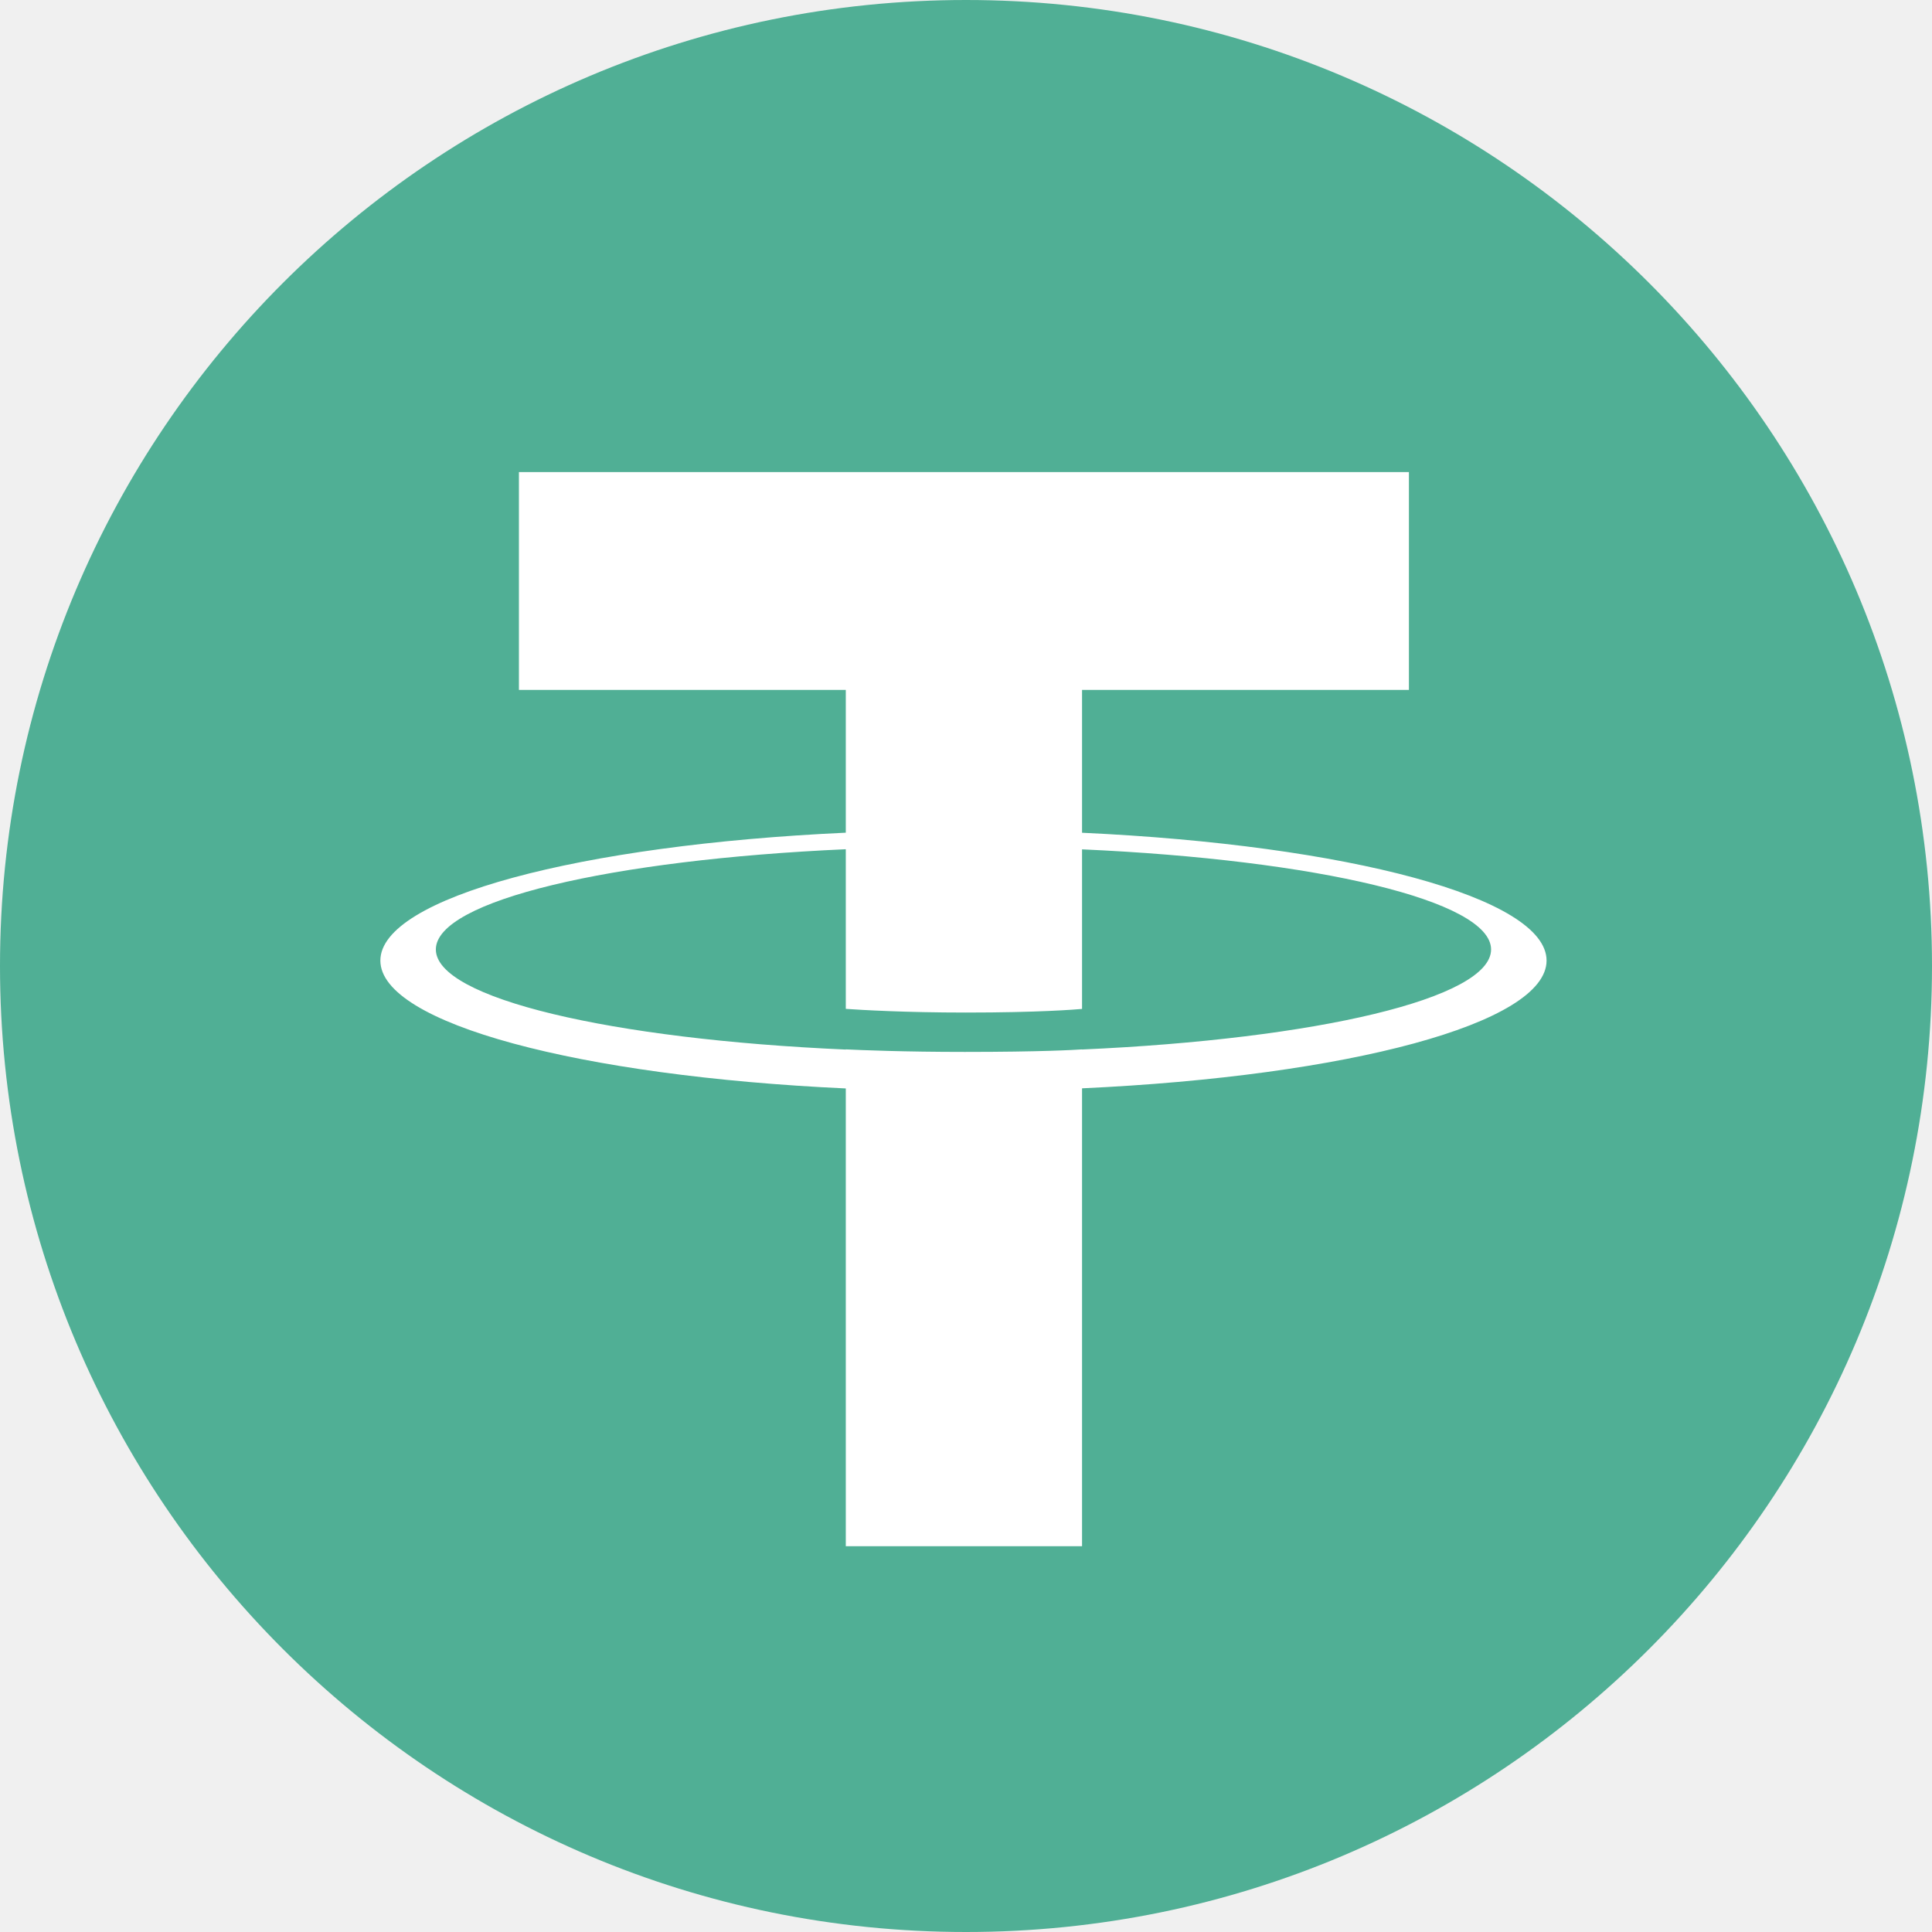
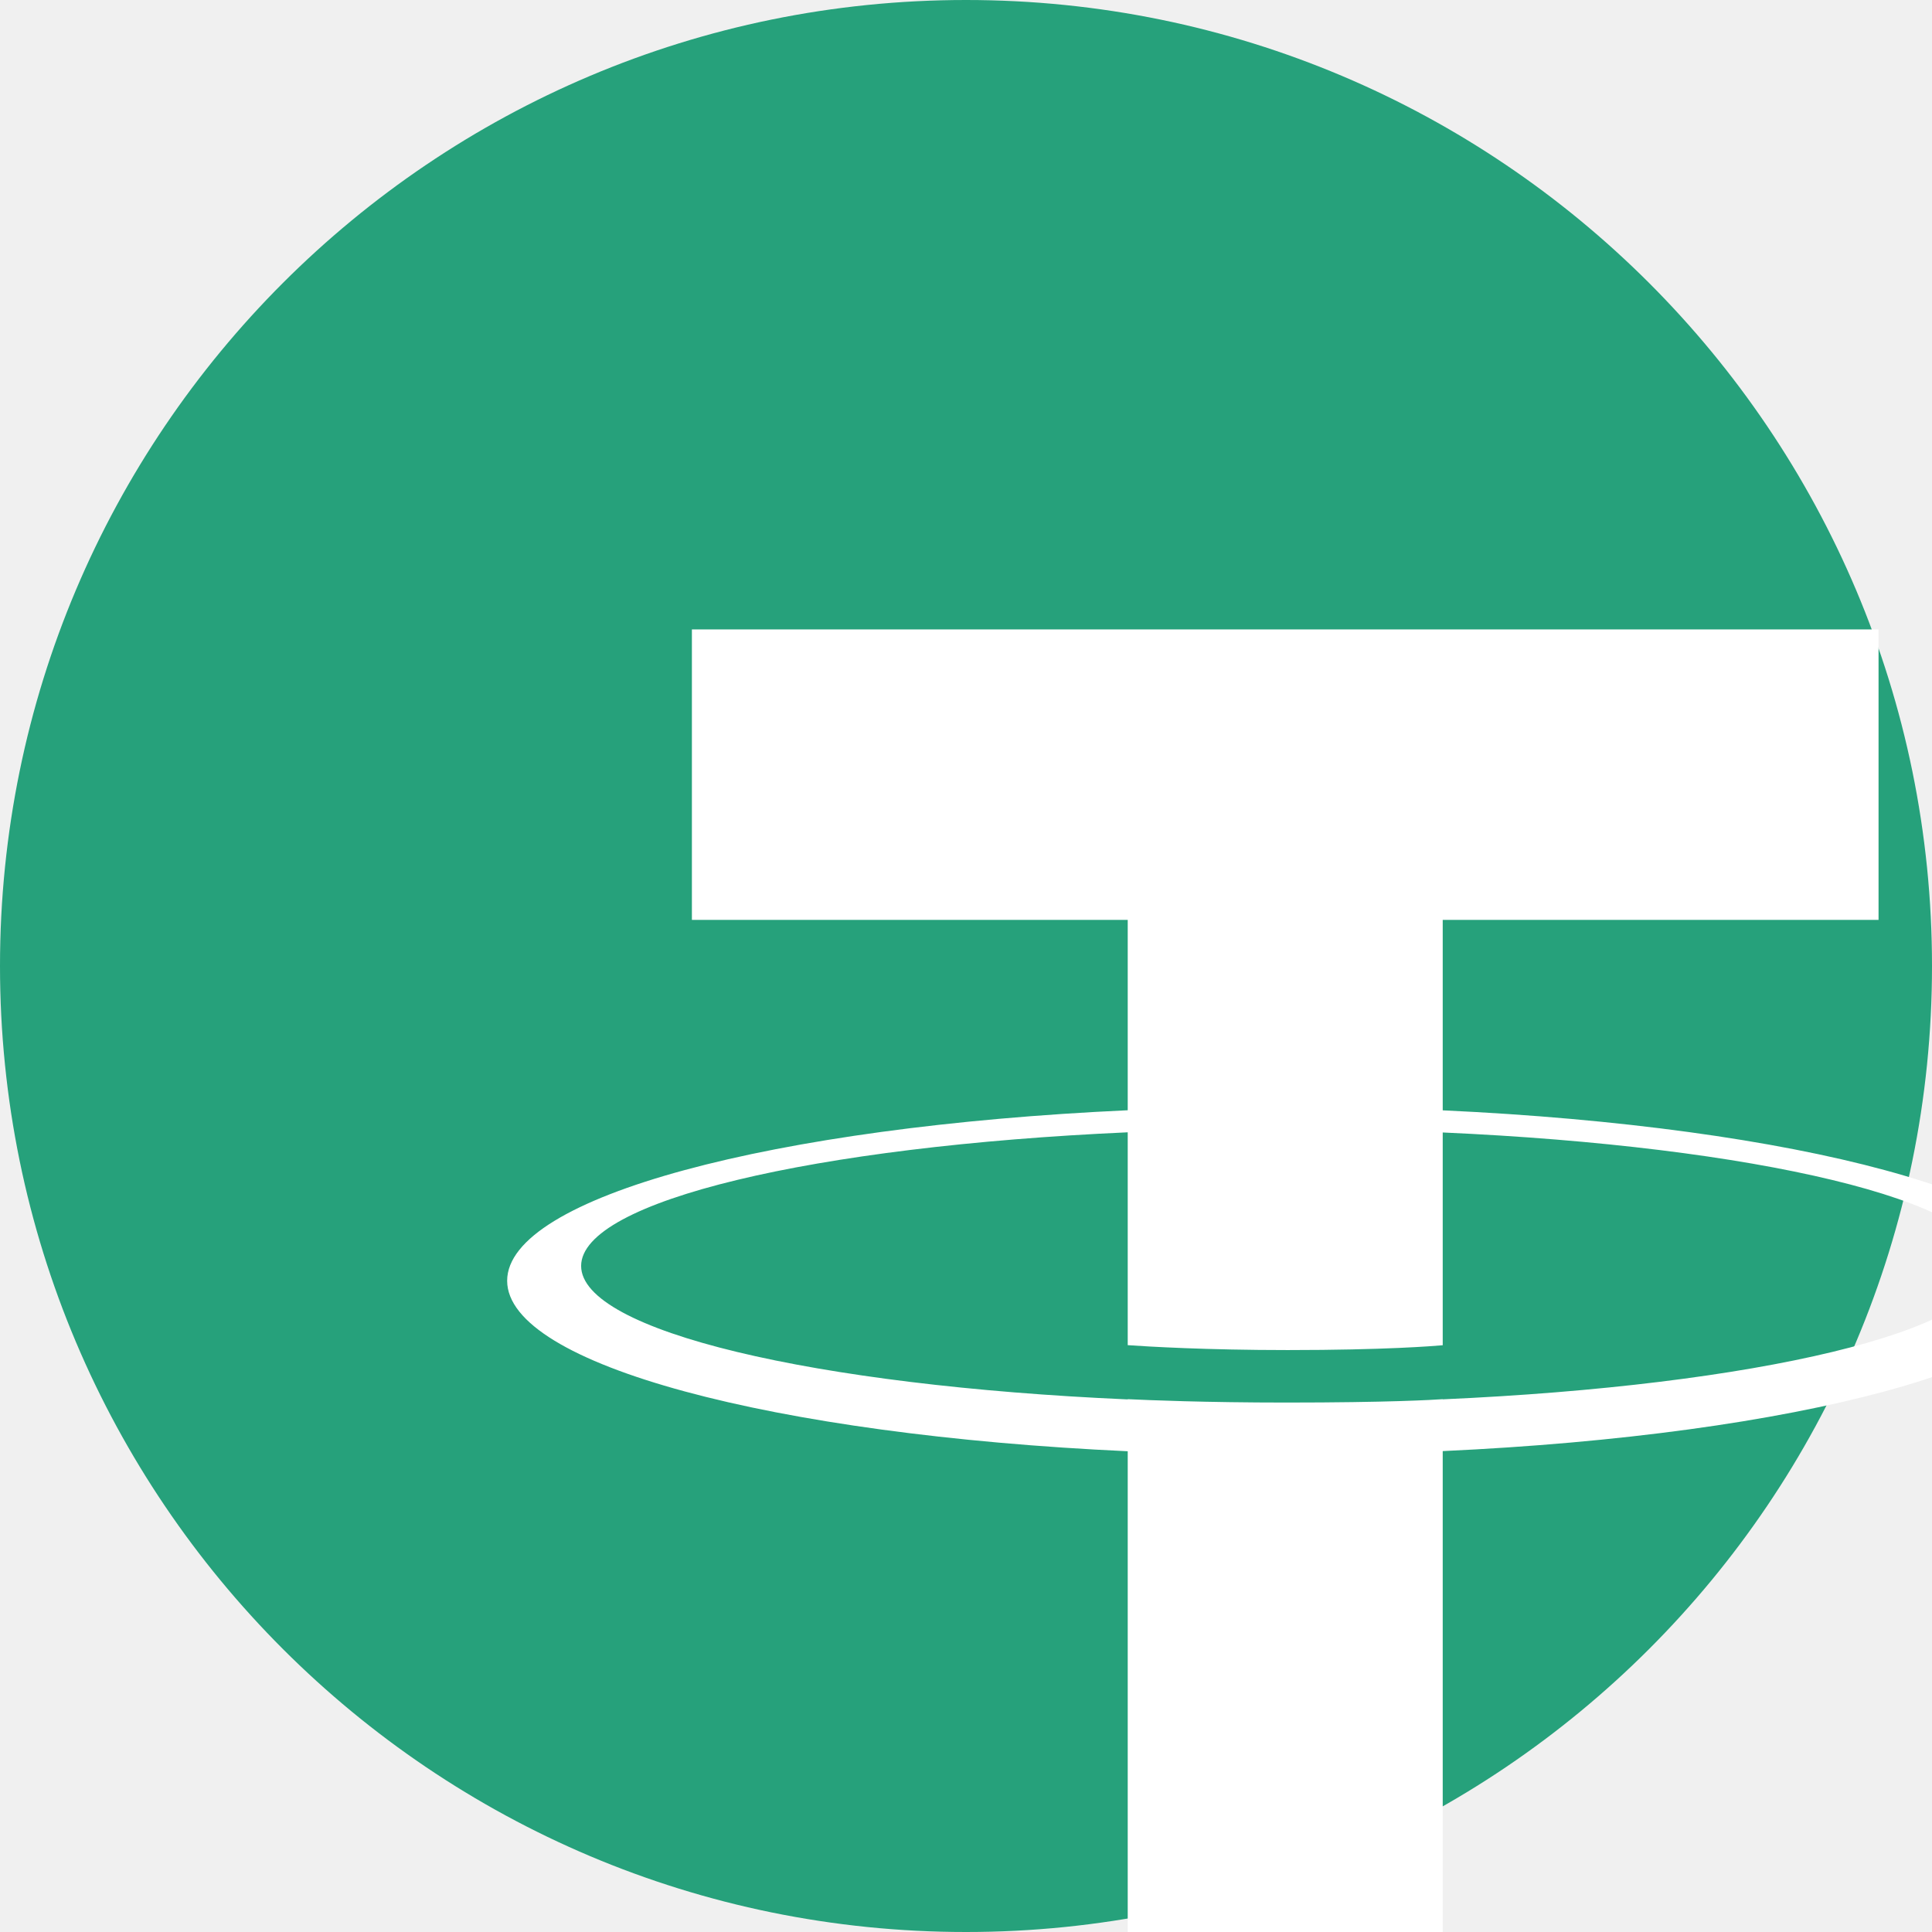
- <svg xmlns="http://www.w3.org/2000/svg" viewBox="0 0 32 32">
-   <circle cx="16" cy="16" r="16" fill="#50AF95" />
+ <svg xmlns="http://www.w3.org/2000/svg" viewBox="0 0 24 24" width="100%" height="100%">
+   <circle cx="12" cy="12" r="12" fill="#26A17B" />
  <path fill="#ffffff" d="M17.922 17.383v-.002c-.11.008-.677.042-1.942.042-1.01 0-1.721-.03-1.971-.042v.003c-3.888-.171-6.79-.848-6.79-1.658 0-.809 2.902-1.486 6.79-1.66v2.644c.254.018.982.061 1.988.061 1.207 0 1.812-.05 1.925-.06v-2.643c3.88.173 6.775.85 6.775 1.658 0 .81-2.895 1.485-6.775 1.657m0-3.59v-2.366h5.414V7.819H8.595v3.608h5.414v2.365c-4.4.202-7.709 1.074-7.709 2.118 0 1.044 3.309 1.915 7.709 2.118v7.582h3.913v-7.584c4.393-.202 7.694-1.073 7.694-2.116 0-1.043-3.301-1.914-7.694-2.117" />
</svg>
